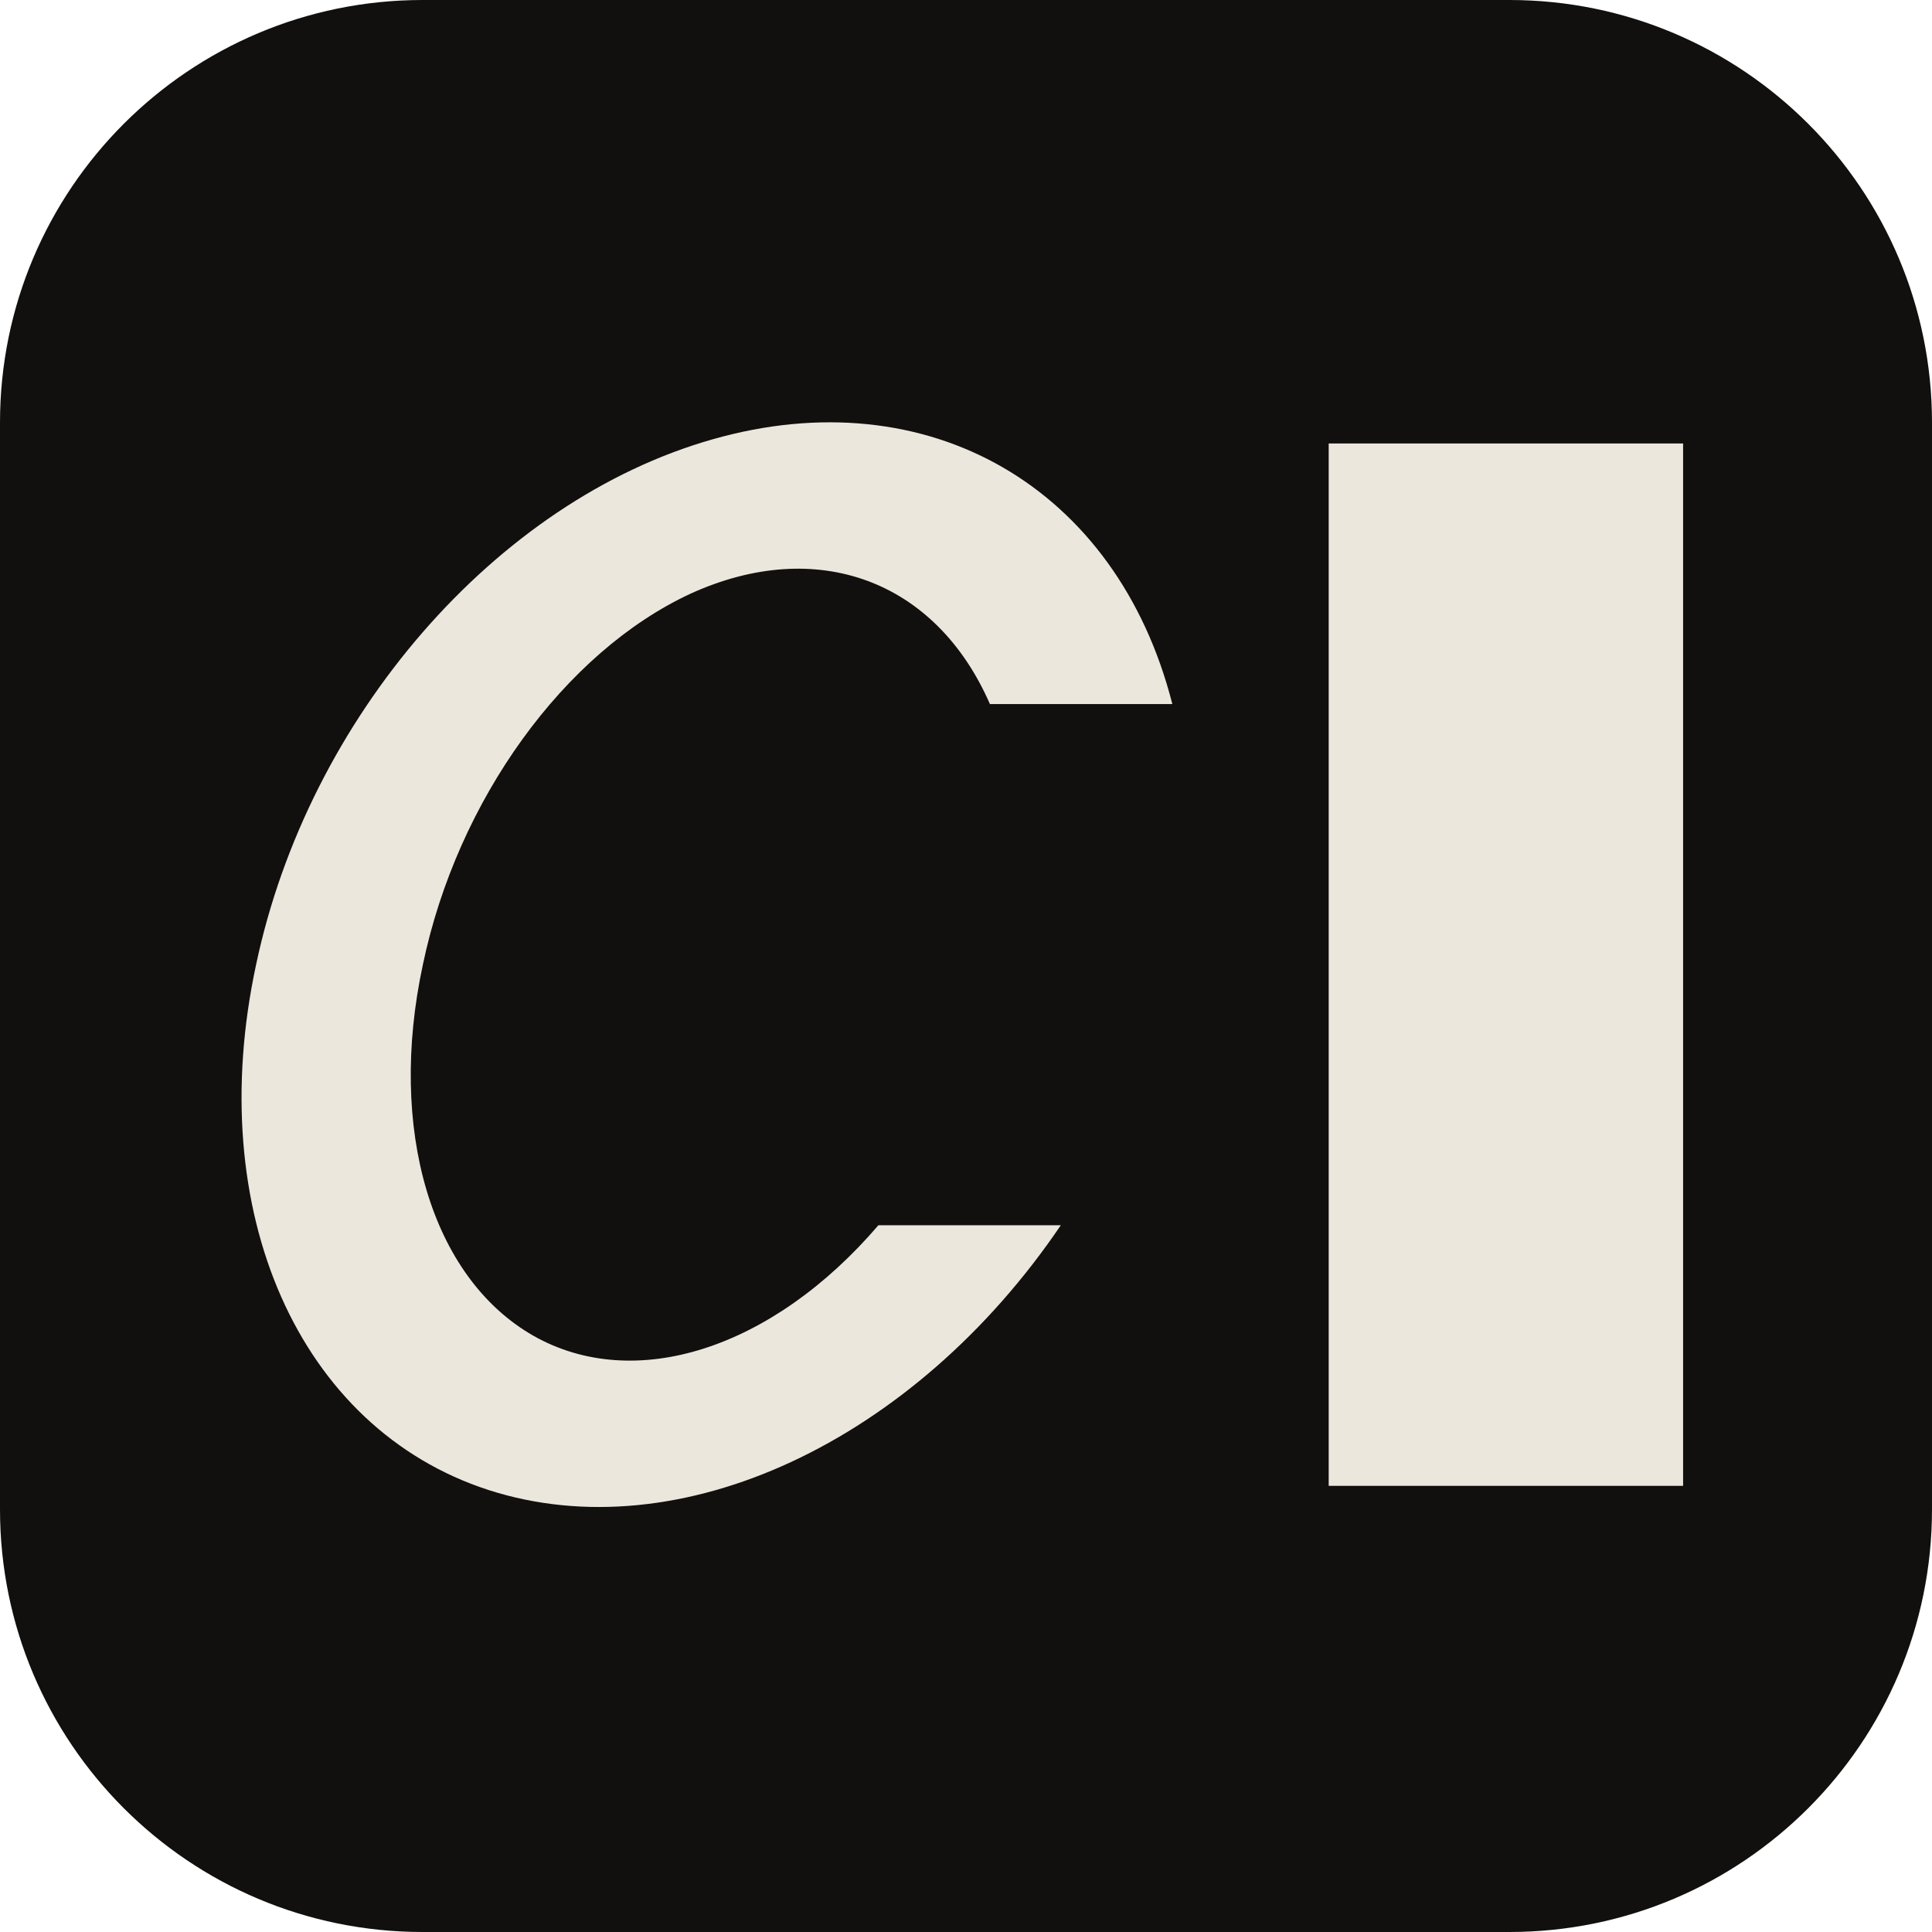
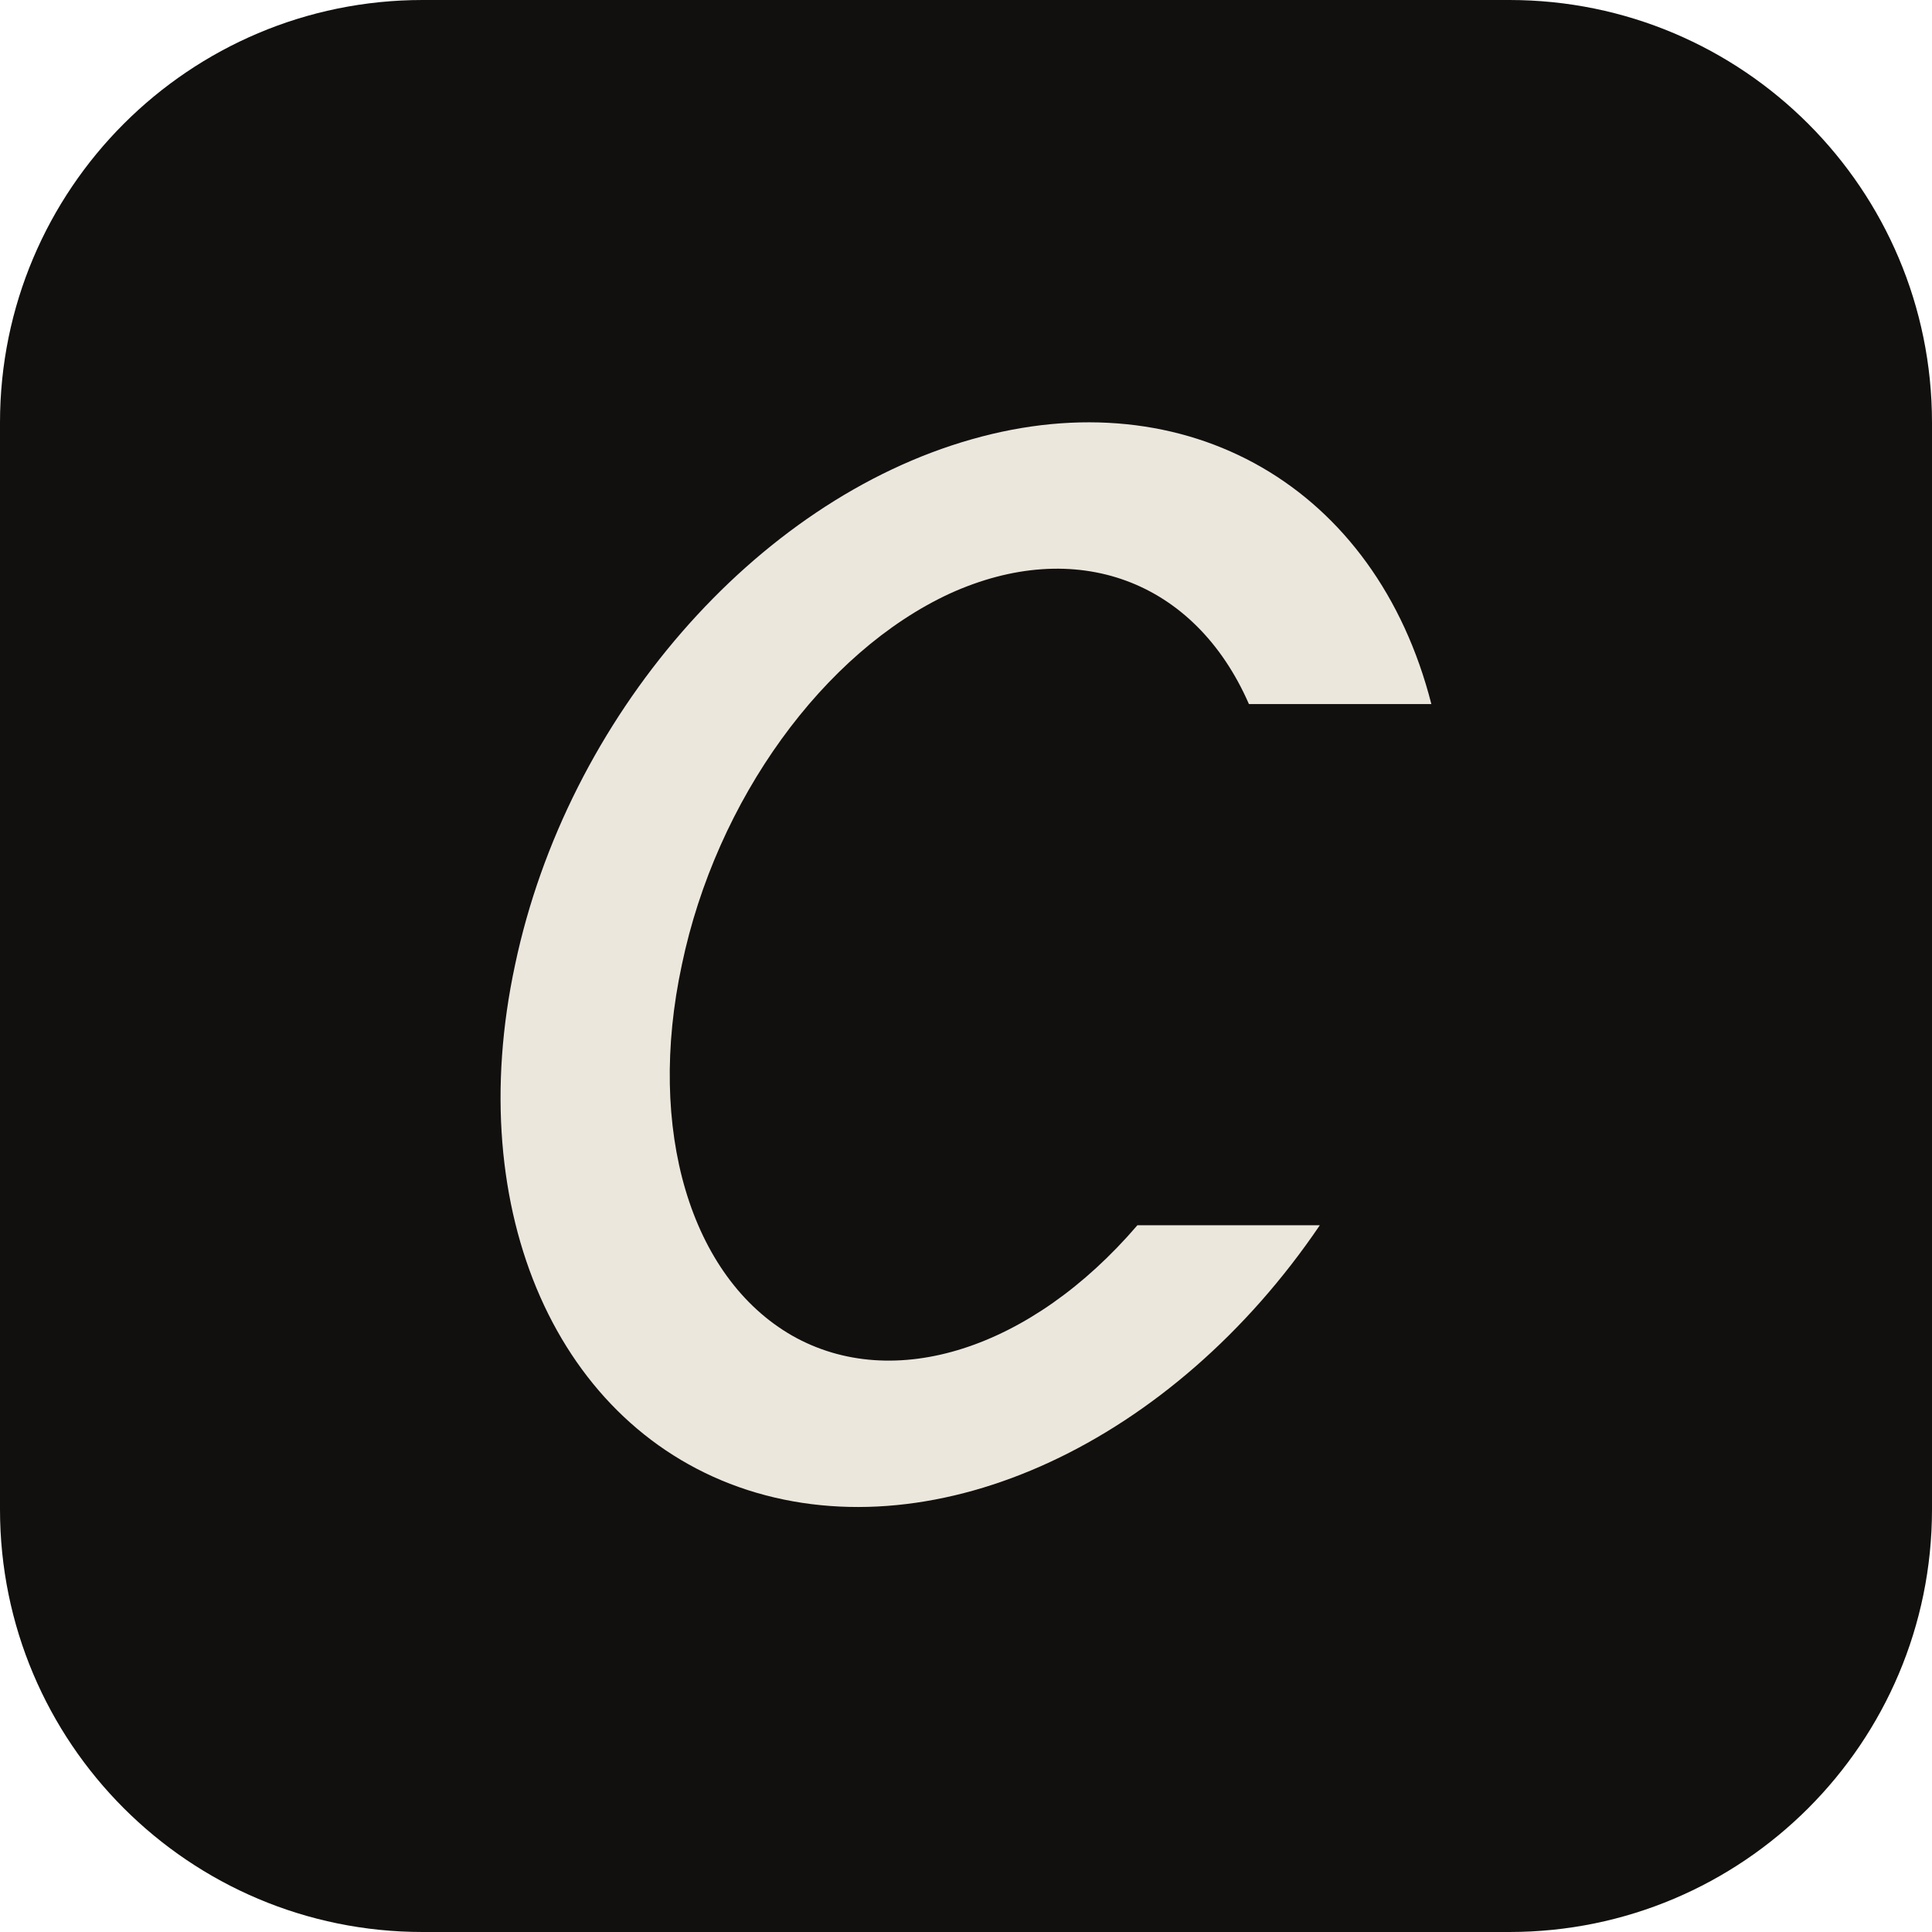
<svg xmlns="http://www.w3.org/2000/svg" viewBox="0 0 64 64">
  <rect width="64" height="64" rx="14" fill="#11100e" />
-   <g transform="translate(8 14) scale(.3453)" fill="#ece7dd">
+   <g transform="translate(16.58 14) scale(.3453)" fill="#ece7dd">
    <path d="M89.3 27C84 6.2 65.9 -4.3 45.2 1.6C24.4 7.5 6.4 28.3 1.4 52C-3.7 75.7 5.5 96.5 23.7 102.4C42 108.3 64.5 97.8 78.6 77L61.1 77C50.9 88.9 37.7 93.1 28 87.6C18.2 82 14 67.8 17.4 52C20.7 36.2 31 22 43.1 16.4C55.2 10.9 66.6 15.1 71.8 27Z" />
-     <rect x="104.3" y="2" width="34" height="100" />
  </g>
</svg>
